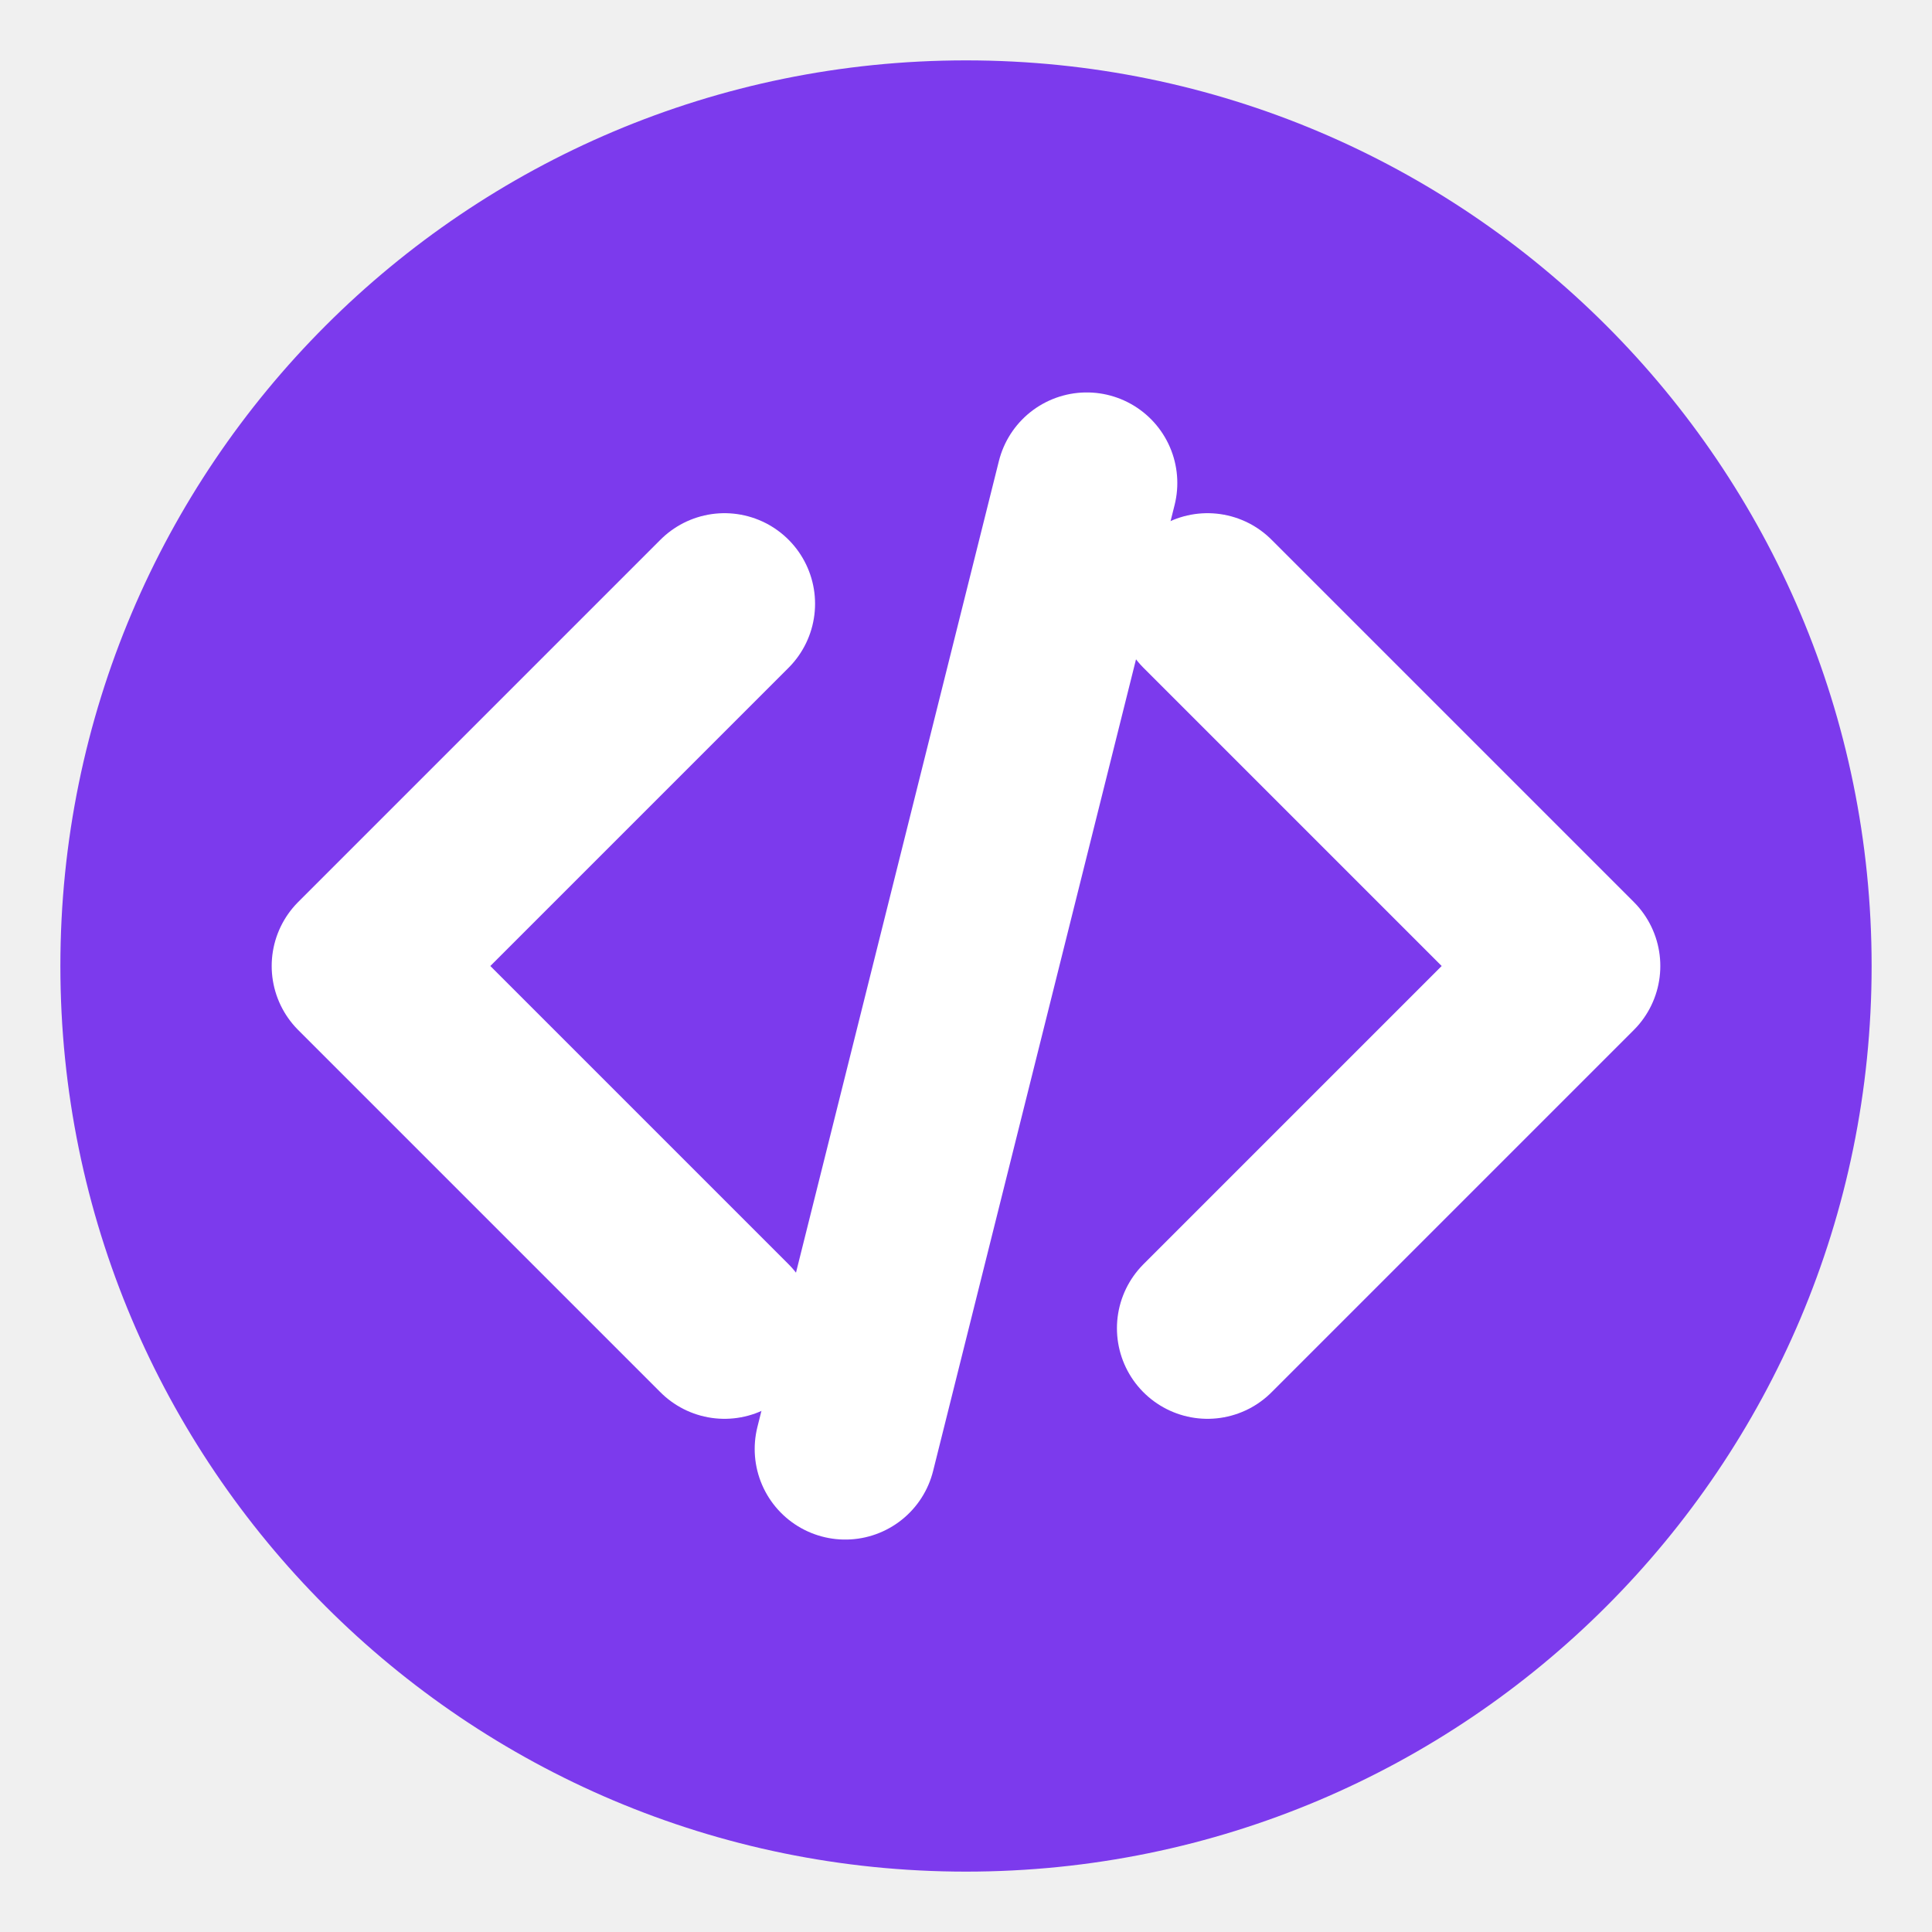
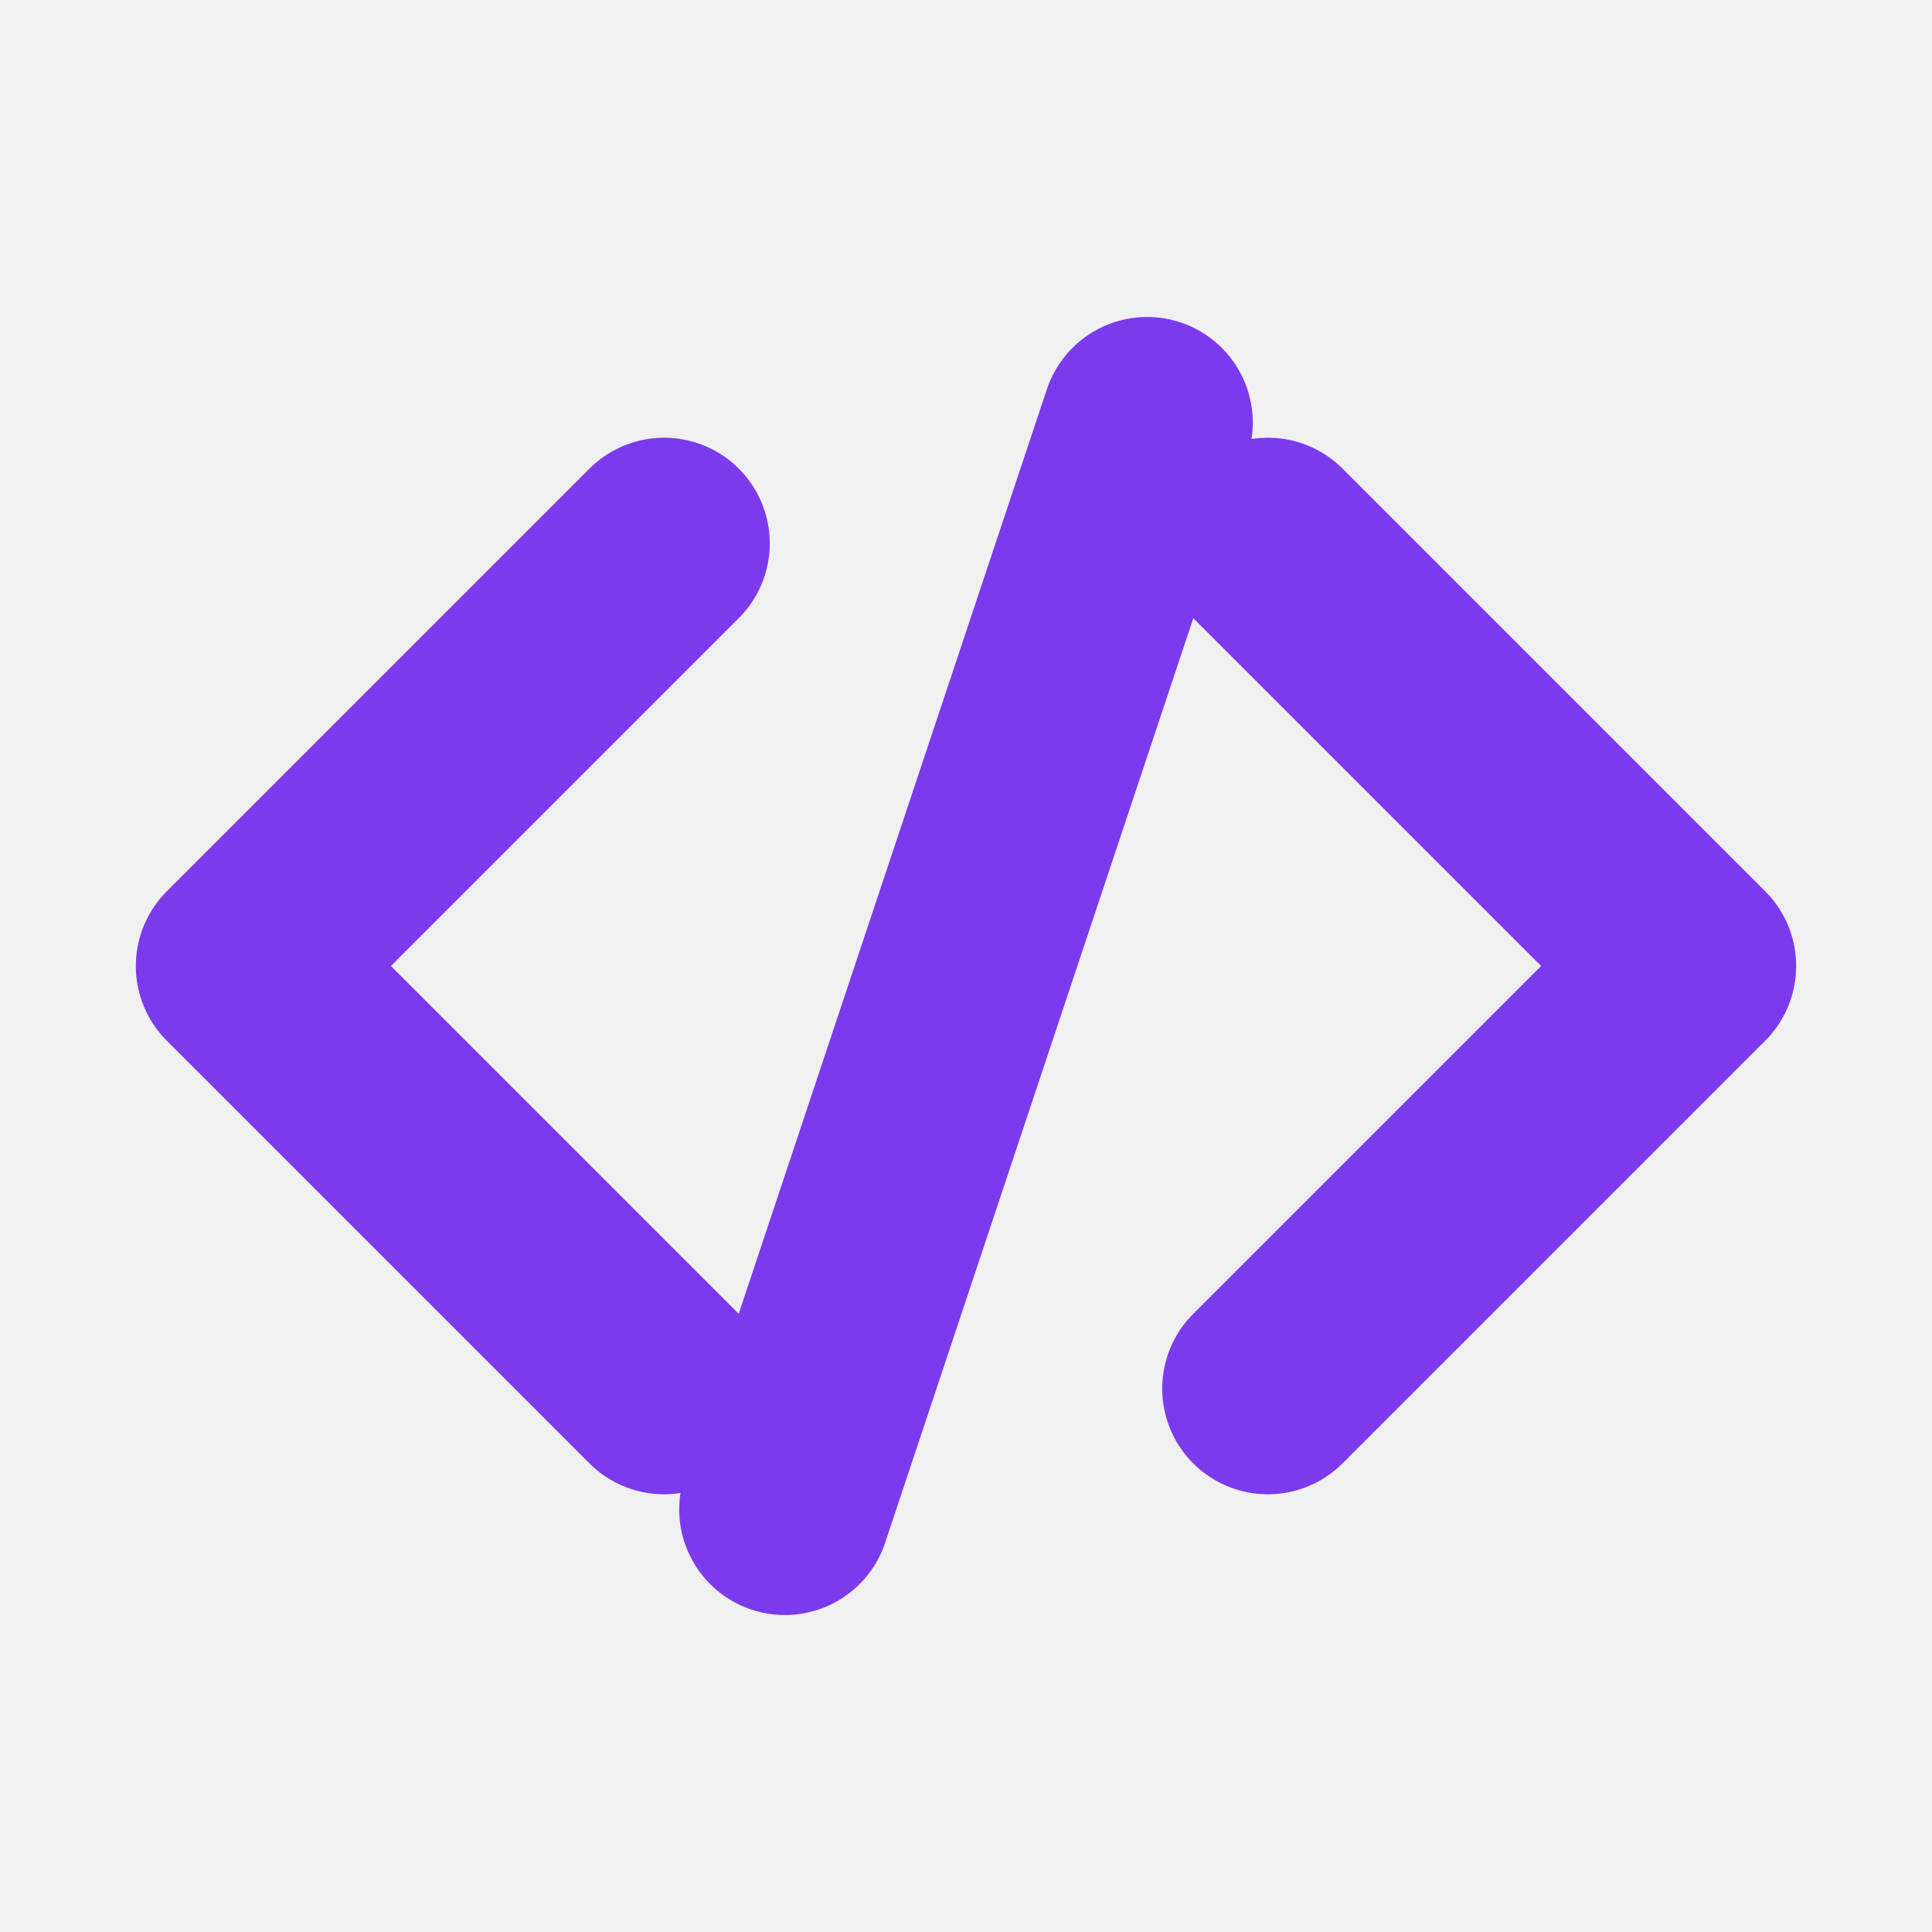
<svg xmlns="http://www.w3.org/2000/svg" viewBox="0 0 64 64">
-   <circle cx="32" cy="32" r="30" fill="#7c3aed" />
-   <g fill="none" stroke="#fff" stroke-width="6" stroke-linecap="round" stroke-linejoin="round">
-     <polyline points="24,20 12,32 24,44" />
-     <polyline points="40,20 52,32 40,44" />
-     <line x1="36" y1="16" x2="28" y2="48" />
+   <g fill="none" stroke="#7c3aed" stroke-width="7" stroke-linecap="round" stroke-linejoin="round">
+     <polyline points="22,18 8,32 22,46" />
+     <polyline points="42,18 56,32 42,46" />
+     <line x1="38" y1="14" x2="26" y2="50" />
  </g>
</svg>
